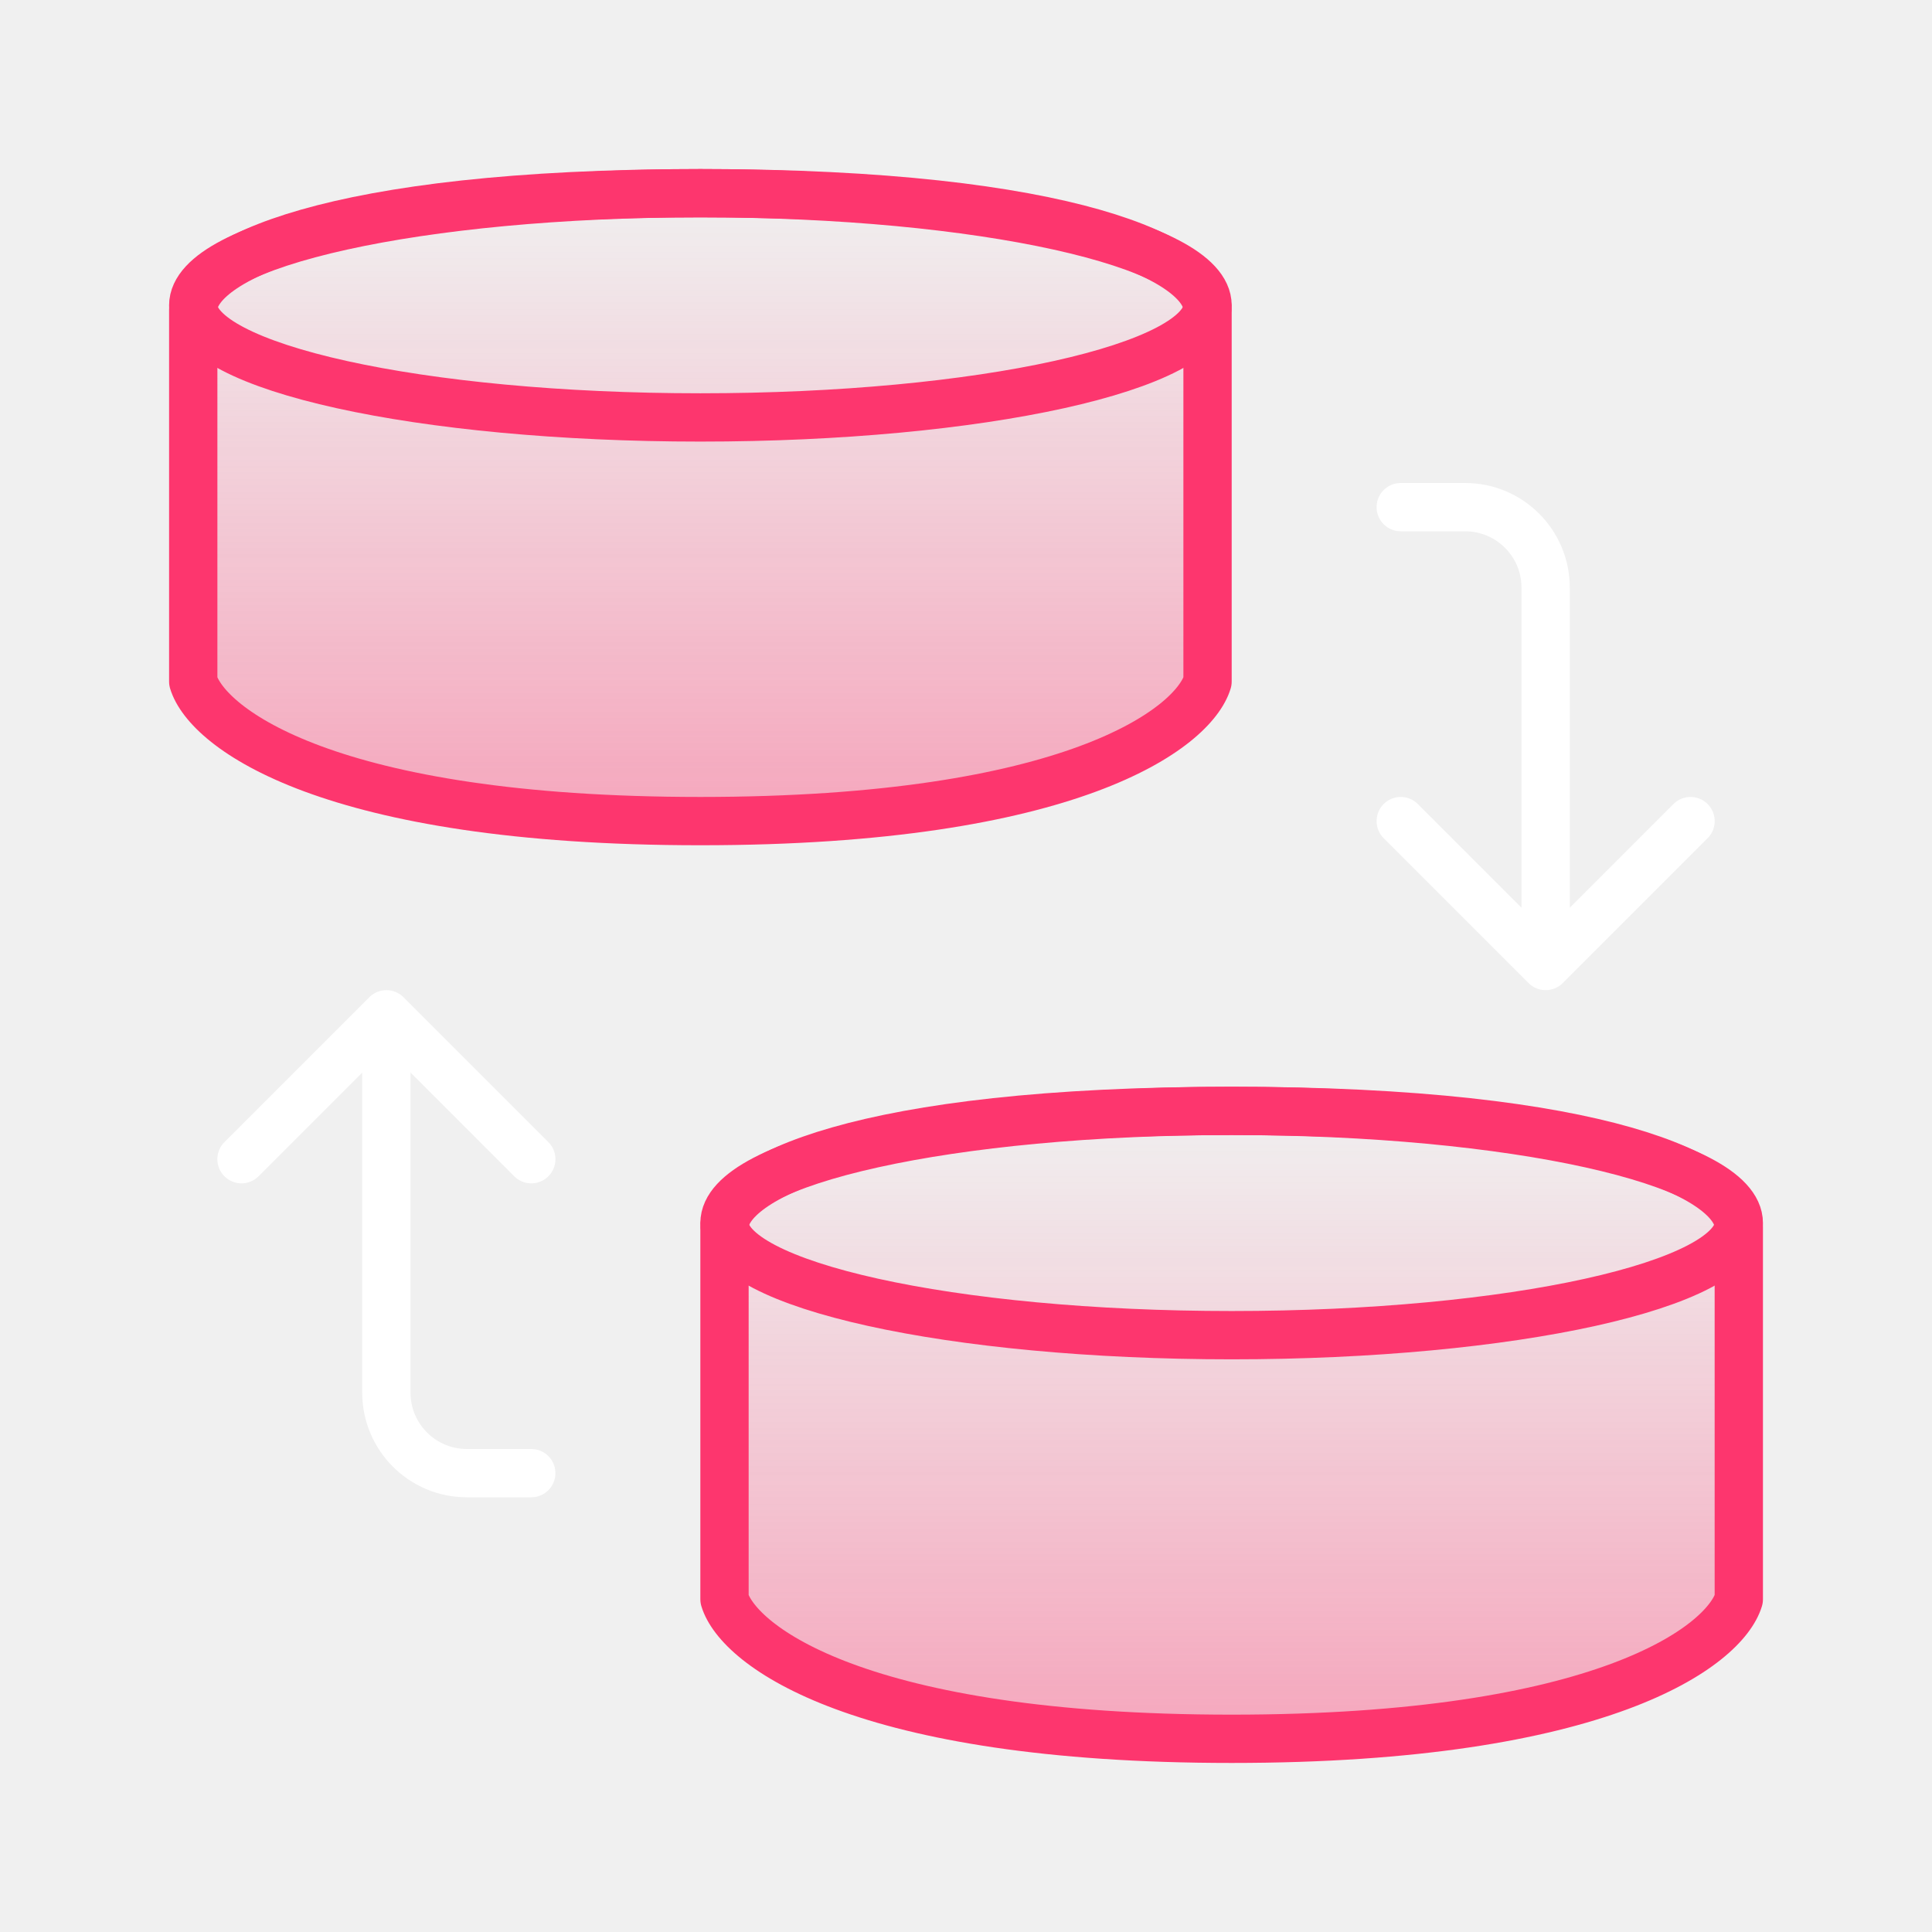
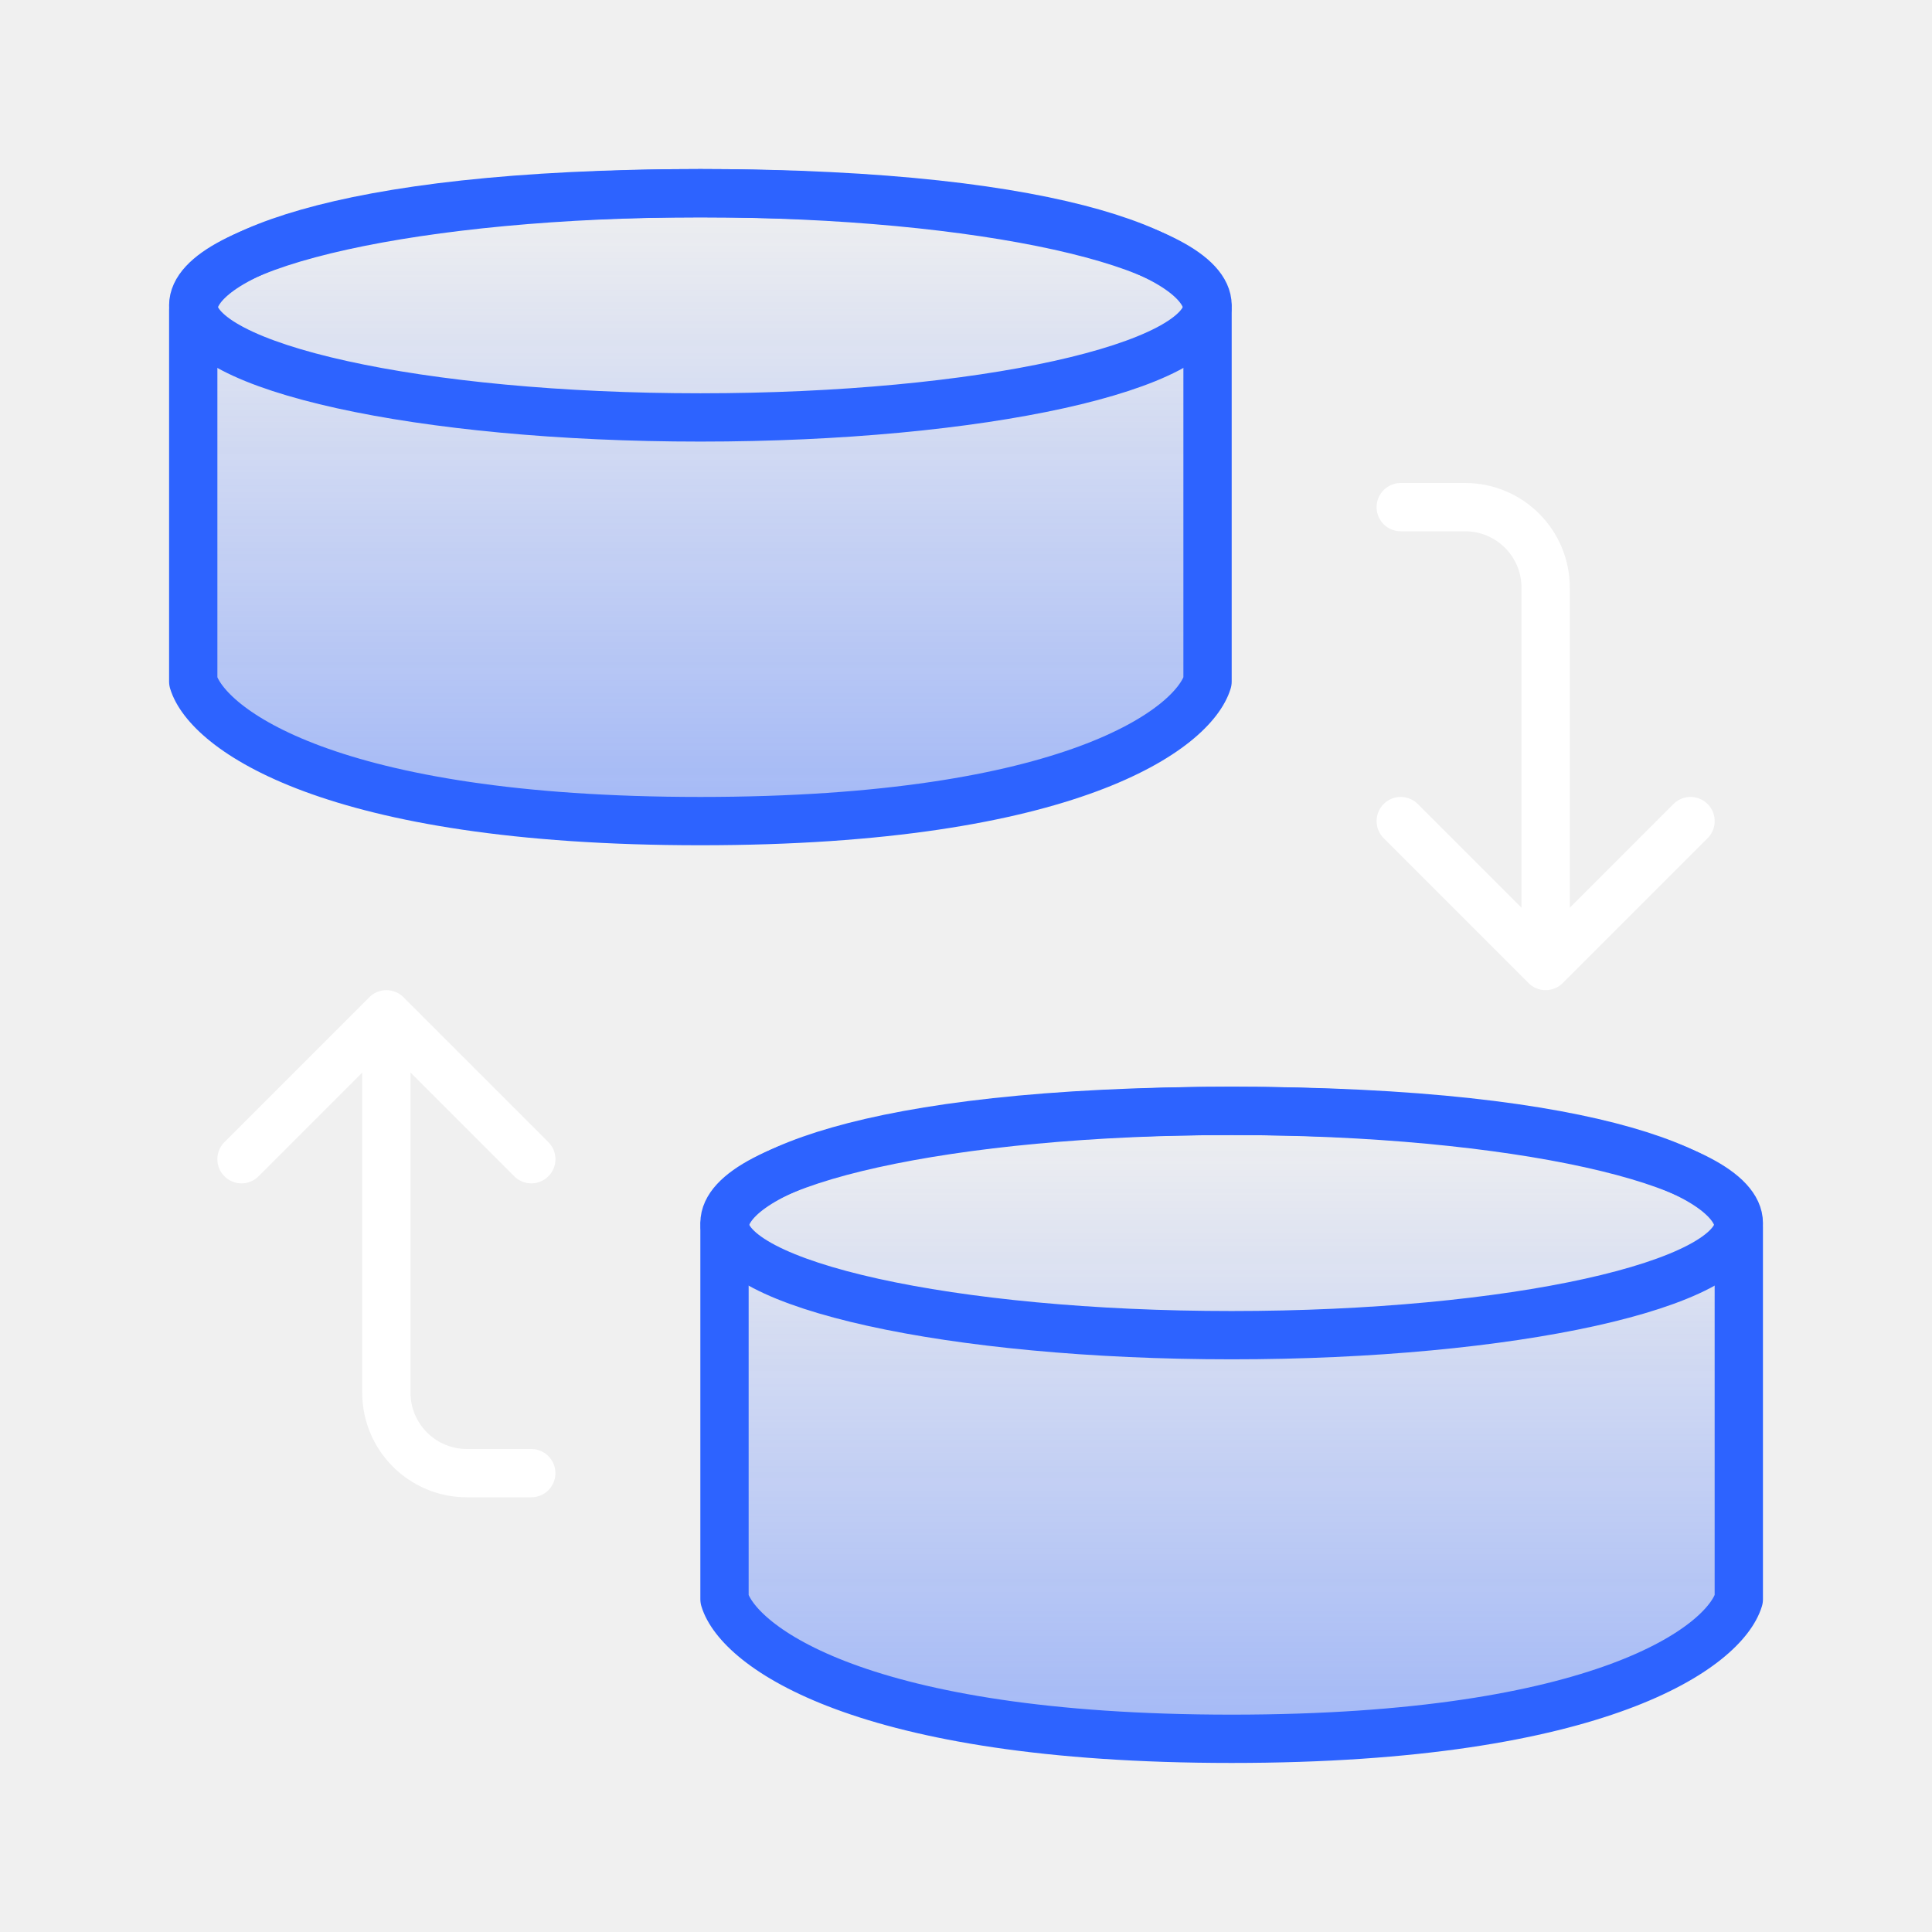
<svg xmlns="http://www.w3.org/2000/svg" width="48" height="48" viewBox="0 0 48 48" fill="none">
-   <path d="M43.2 30.489V39.733C42.85 40.889 39.84 43.2 30.6 43.2C21.36 43.2 18.35 40.889 18 39.733V30.489C18 29.271 21.36 27.6 30.6 27.6C39.84 27.6 43.2 29.271 43.2 30.489Z" fill="url(#paint0_linear_134_1770)" stroke="#FD366E" stroke-width="1.2" stroke-linecap="round" stroke-linejoin="round" />
-   <path d="M30.6 33.172C37.559 33.172 43.2 31.924 43.2 30.386C43.2 28.847 37.559 27.6 30.6 27.6C23.641 27.6 18 28.847 18 30.386C18 31.924 23.641 33.172 30.6 33.172Z" stroke="#FD366E" stroke-width="1.2" stroke-linecap="round" stroke-linejoin="round" />
-   <path d="M30.001 7.689V16.933C29.651 18.089 26.641 20.4 17.401 20.4C8.161 20.4 5.151 18.089 4.801 16.933V7.689C4.801 6.471 8.161 4.8 17.401 4.8C26.641 4.8 30.001 6.471 30.001 7.689Z" fill="url(#paint1_linear_134_1770)" stroke="#FD366E" stroke-width="1.2" stroke-linecap="round" stroke-linejoin="round" />
-   <path d="M17.401 10.371C24.36 10.371 30.001 9.124 30.001 7.586C30.001 6.047 24.36 4.8 17.401 4.8C10.442 4.8 4.801 6.047 4.801 7.586C4.801 9.124 10.442 10.371 17.401 10.371Z" stroke="#FD366E" stroke-width="1.2" stroke-linecap="round" stroke-linejoin="round" />
+   <path d="M43.2 30.489V39.733C42.85 40.889 39.84 43.2 30.6 43.2C21.36 43.2 18.35 40.889 18 39.733V30.489C18 29.271 21.36 27.6 30.6 27.6C39.84 27.6 43.2 29.271 43.2 30.489Z" fill="url(#paint0_linear_134_1770)" stroke="#2D63FF" stroke-width="1.2" stroke-linecap="round" stroke-linejoin="round" />
+   <path d="M30.6 33.172C37.559 33.172 43.2 31.924 43.2 30.386C43.2 28.847 37.559 27.6 30.6 27.6C23.641 27.6 18 28.847 18 30.386C18 31.924 23.641 33.172 30.6 33.172Z" stroke="#2D63FF" stroke-width="1.2" stroke-linecap="round" stroke-linejoin="round" />
+   <path d="M30.001 7.689V16.933C29.651 18.089 26.641 20.4 17.401 20.4C8.161 20.4 5.151 18.089 4.801 16.933V7.689C4.801 6.471 8.161 4.8 17.401 4.8C26.641 4.8 30.001 6.471 30.001 7.689Z" fill="url(#paint1_linear_134_1770)" stroke="#2D63FF" stroke-width="1.2" stroke-linecap="round" stroke-linejoin="round" />
+   <path d="M17.401 10.371C24.36 10.371 30.001 9.124 30.001 7.586C30.001 6.047 24.36 4.8 17.401 4.8C10.442 4.8 4.801 6.047 4.801 7.586C4.801 9.124 10.442 10.371 17.401 10.371Z" stroke="#2D63FF" stroke-width="1.2" stroke-linecap="round" stroke-linejoin="round" />
  <path d="M13.199 36.6L11.599 36.6C10.495 36.6 9.599 35.704 9.599 34.6L9.599 26.4" stroke="white" stroke-width="1.2" stroke-linecap="round" stroke-linejoin="round" />
  <path d="M6 28.8L9.6 25.2L13.2 28.8" stroke="white" stroke-width="1.2" stroke-linecap="round" stroke-linejoin="round" />
  <path d="M34.801 12.6H36.401C37.505 12.6 38.401 13.495 38.401 14.6V22.8" stroke="white" stroke-width="1.2" stroke-linecap="round" stroke-linejoin="round" />
  <path d="M34.801 20.4L38.401 24L42.001 20.4" stroke="white" stroke-width="1.2" stroke-linecap="round" stroke-linejoin="round" />
  <defs>
    <linearGradient id="paint0_linear_134_1770" x1="30.602" y1="27.423" x2="30.602" y2="43.377" gradientUnits="userSpaceOnUse">
-       <stop stop-color="#FD366E" stop-opacity="0" />
-       <stop offset="1" stop-color="#FD366E" stop-opacity="0.4" />
+       <stop stop-color="#2D63FF" stop-opacity="0" />
+       <stop offset="1" stop-color="#2D63FF" stop-opacity="0.4" />
    </linearGradient>
    <linearGradient id="paint1_linear_134_1770" x1="17.402" y1="4.623" x2="17.402" y2="20.577" gradientUnits="userSpaceOnUse">
-       <stop stop-color="#FD366E" stop-opacity="0" />
-       <stop offset="1" stop-color="#FD366E" stop-opacity="0.4" />
+       <stop stop-color="#2D63FF" stop-opacity="0" />
+       <stop offset="1" stop-color="#2D63FF" stop-opacity="0.4" />
    </linearGradient>
  </defs>
</svg>
